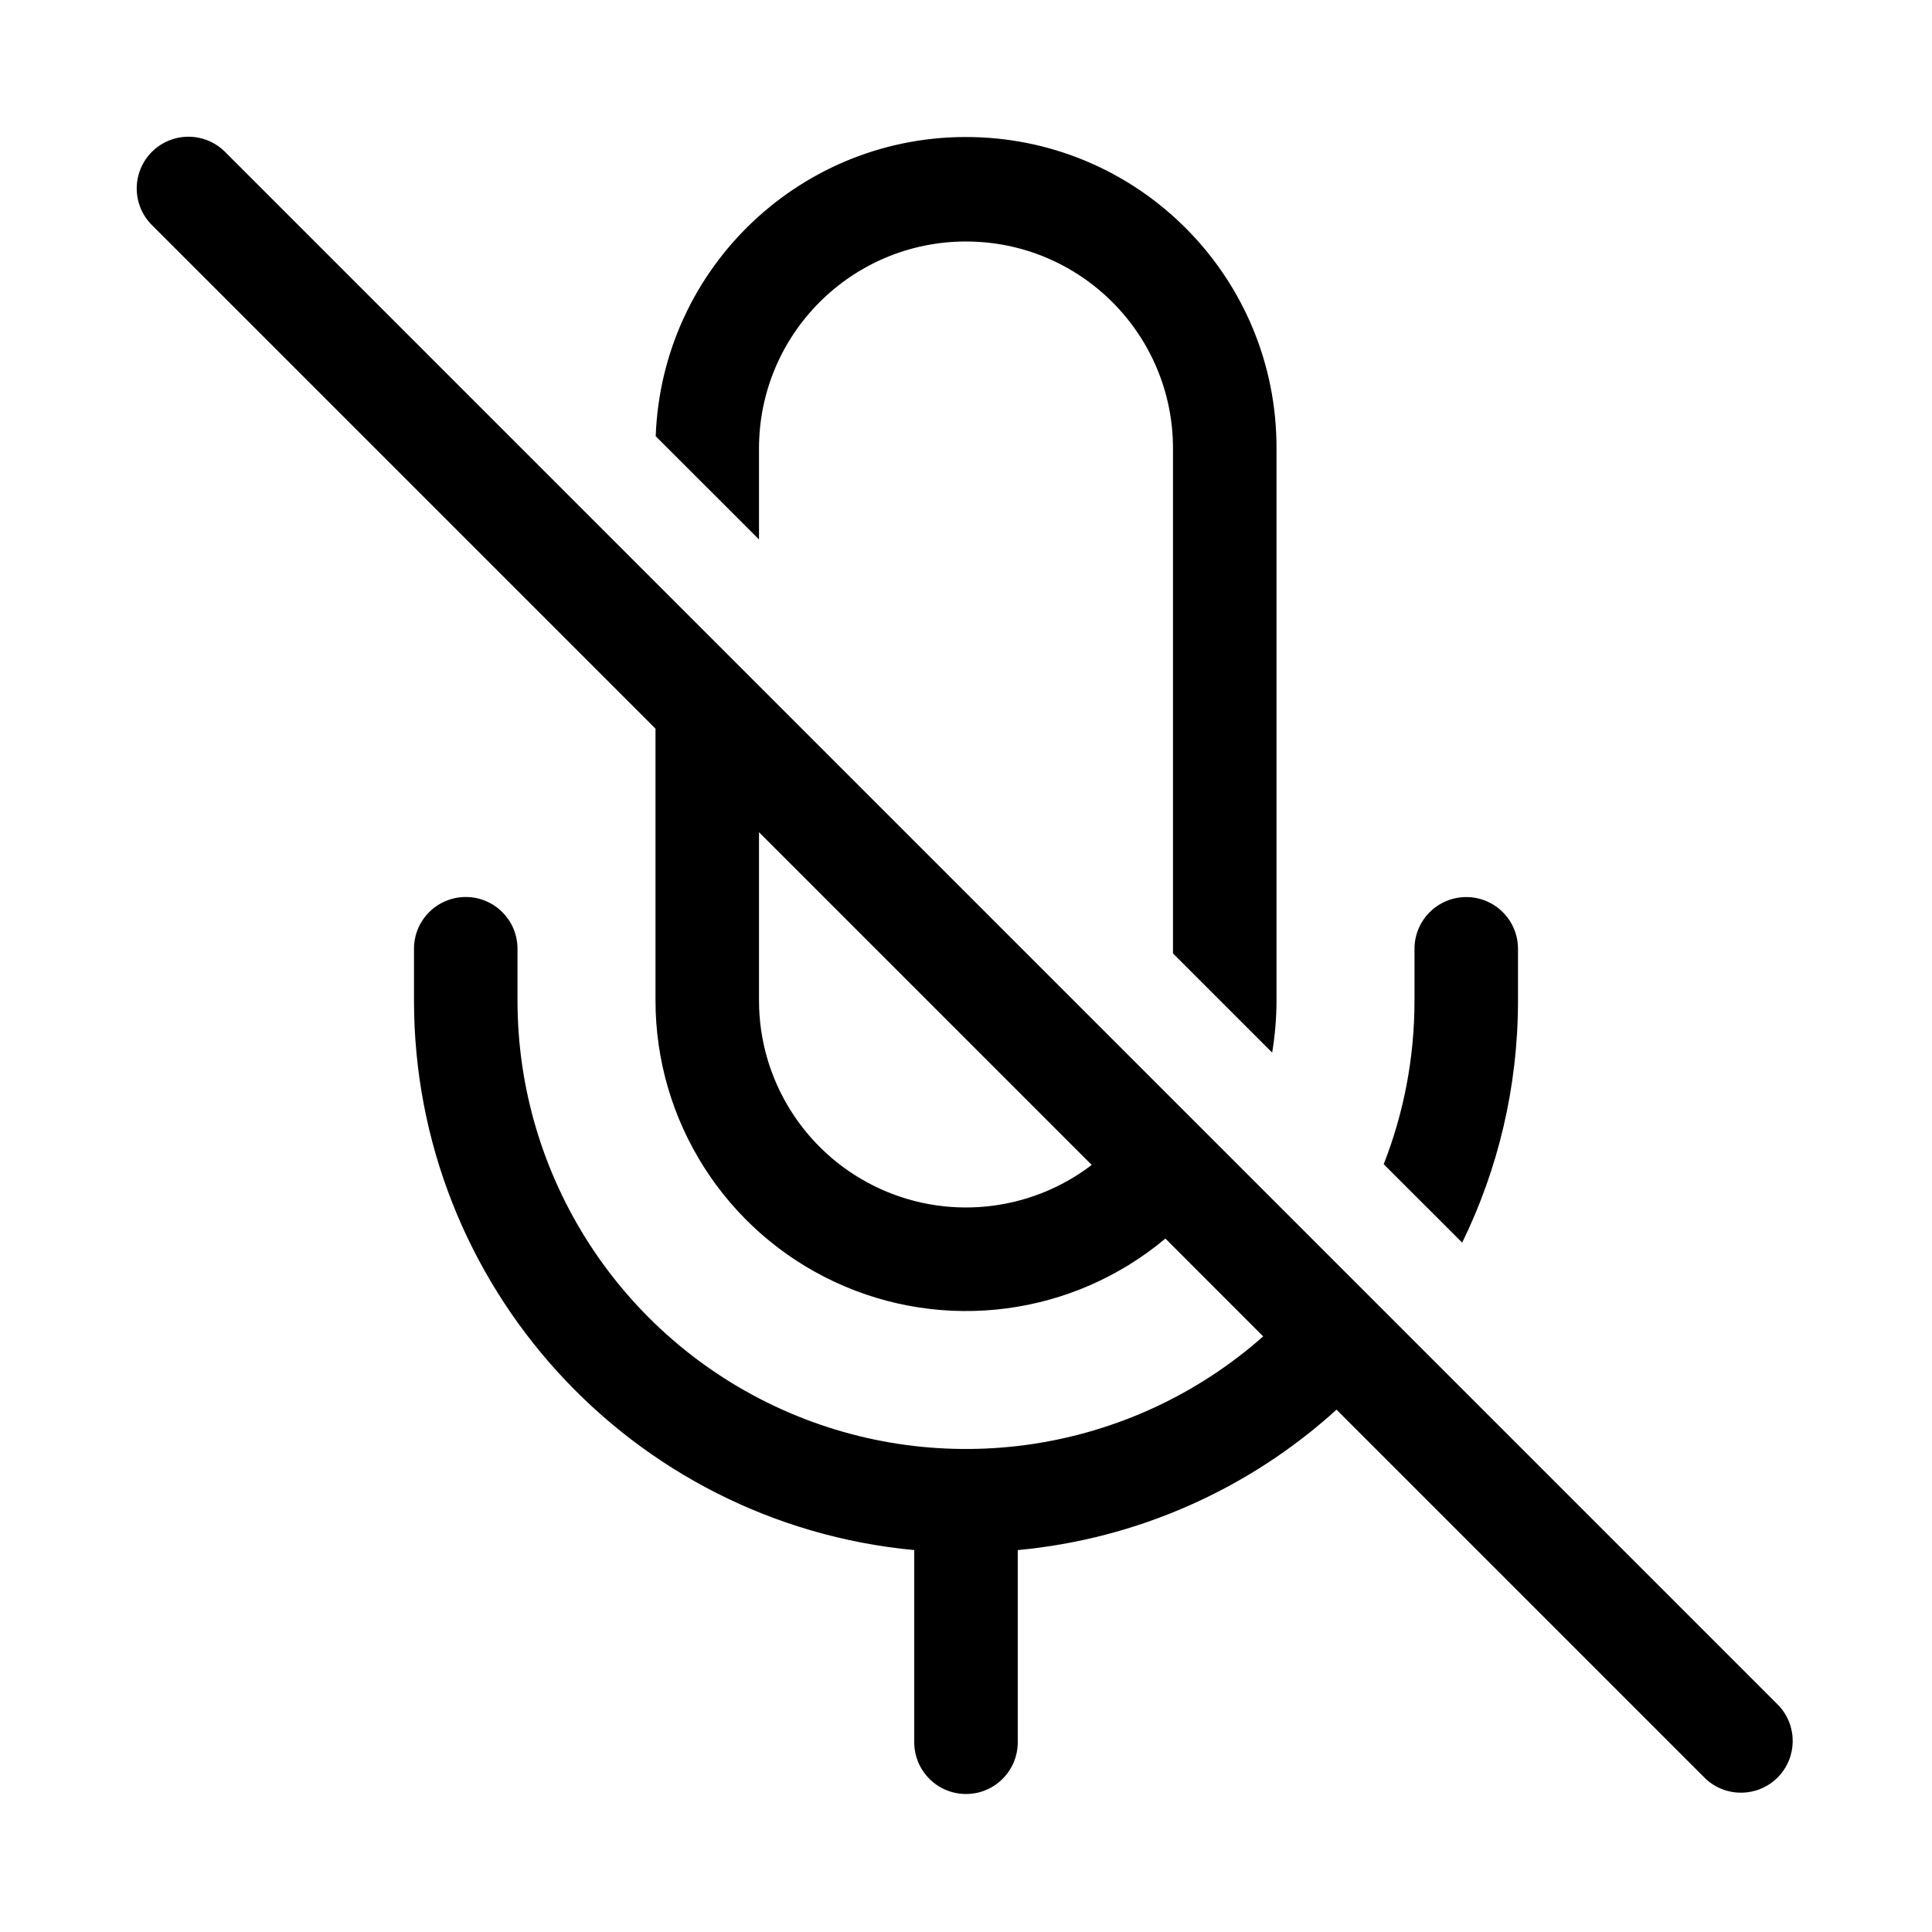
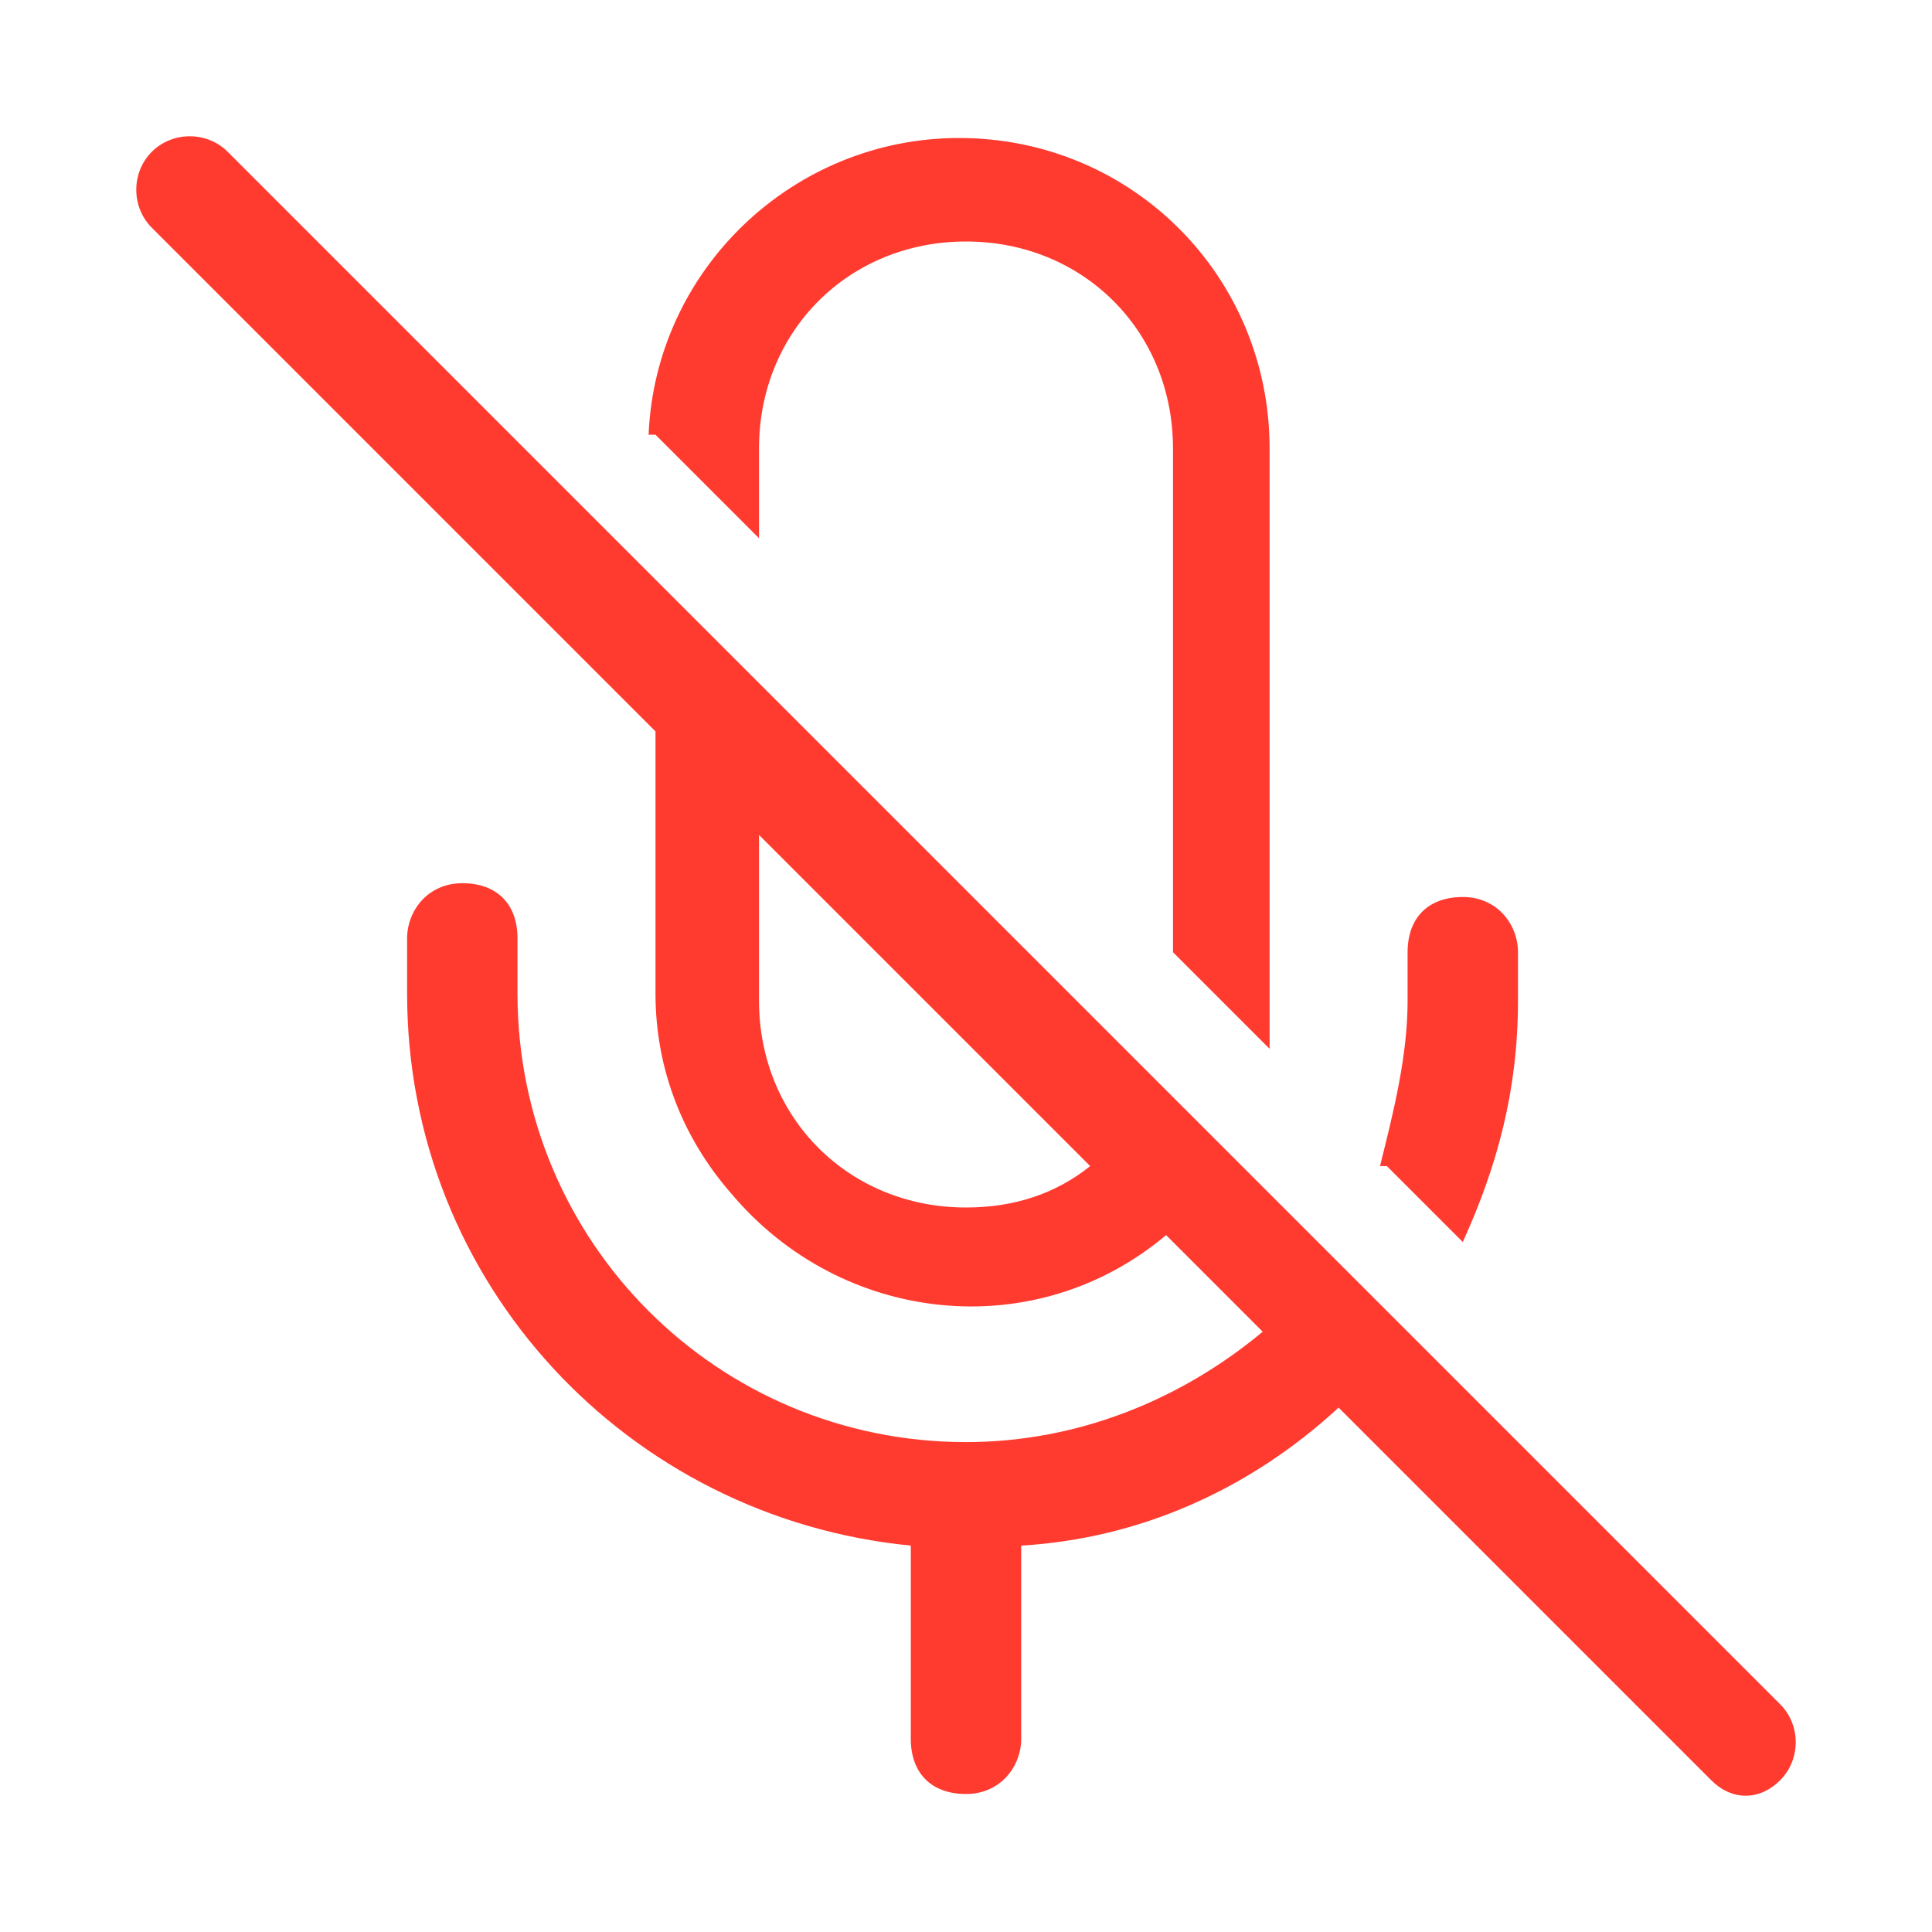
- <svg xmlns="http://www.w3.org/2000/svg" viewBox="0 0 28 28">
-   <g fill="none">
-     <path d="M9.5 10.56L2.22 3.28a.75.75 0 1 1 1.06-1.06l22.5 22.5a.75.75 0 0 1-1.06 1.06l-5.35-5.35a7.969 7.969 0 0 1-4.62 2.035v2.785a.75.75 0 0 1-1.5 0v-2.785A8 8 0 0 1 6 14.5v-.75a.75.75 0 0 1 1.5 0v.75a6.5 6.5 0 0 0 10.807 4.868L16.89 17.95A4.5 4.5 0 0 1 9.5 14.5v-3.94zm6.322 6.323L11 12.061V14.5a3 3 0 0 0 4.822 2.383zM9.503 6.322L11 7.818V6.5a3 3 0 1 1 6 0v7.318l1.437 1.437c.041-.245.063-.498.063-.755v-8a4.5 4.5 0 0 0-8.997-.178zm10.55 10.55l1.138 1.137c.518-1.06.809-2.25.809-3.51v-.748a.75.75 0 1 0-1.5 0v.749c0 .837-.158 1.637-.446 2.372z" fill="currentColor" />
-   </g>
+ <svg xmlns="http://www.w3.org/2000/svg" id="_图层_1" data-name="图层_1" version="1.1" viewBox="0 0 28 28">
+   <defs>
+     <style>
+       .st0 {
+         fill: #ff3b30;
+       }
+     </style>
+   </defs>
+   <path class="st0" d="M9.5,10.6L2.2,3.3c-.3-.3-.3-.8,0-1.1s.8-.3,1.1,0c0,0,0,0,0,0l22.5,22.5c.3.3.3.8,0,1.1-.3.3-.7.3-1,0l-5.4-5.4c-1.3,1.2-2.9,1.9-4.6,2v2.8c0,.4-.3.8-.8.8s-.8-.3-.8-.8v-2.8c-4.1-.4-7.3-3.8-7.3-8v-.8c0-.4.3-.8.8-.8s.8.3.8.8v.8c0,3.6,2.9,6.5,6.5,6.5,1.6,0,3.1-.6,4.3-1.6l-1.4-1.4c-1.9,1.6-4.7,1.3-6.3-.6-.7-.8-1.1-1.8-1.1-2.9,0,0,0-3.9,0-3.9ZM15.8,16.9l-4.8-4.8v2.4c0,1.7,1.3,3,3,3,.7,0,1.3-.2,1.8-.6ZM9.5,6.3l1.5,1.5v-1.3c0-1.7,1.3-3,3-3s3,1.3,3,3v7.3l1.4,1.4c0-.2,0-.5,0-.8V6.5c0-2.5-2-4.5-4.5-4.5-2.4,0-4.4,1.9-4.5,4.3ZM20.1,16.9l1.1,1.1c.5-1.1.8-2.2.8-3.5v-.7c0-.4-.3-.8-.8-.8s-.8.3-.8.8v.7c0,.8-.2,1.6-.4,2.4h0Z" />
</svg>
